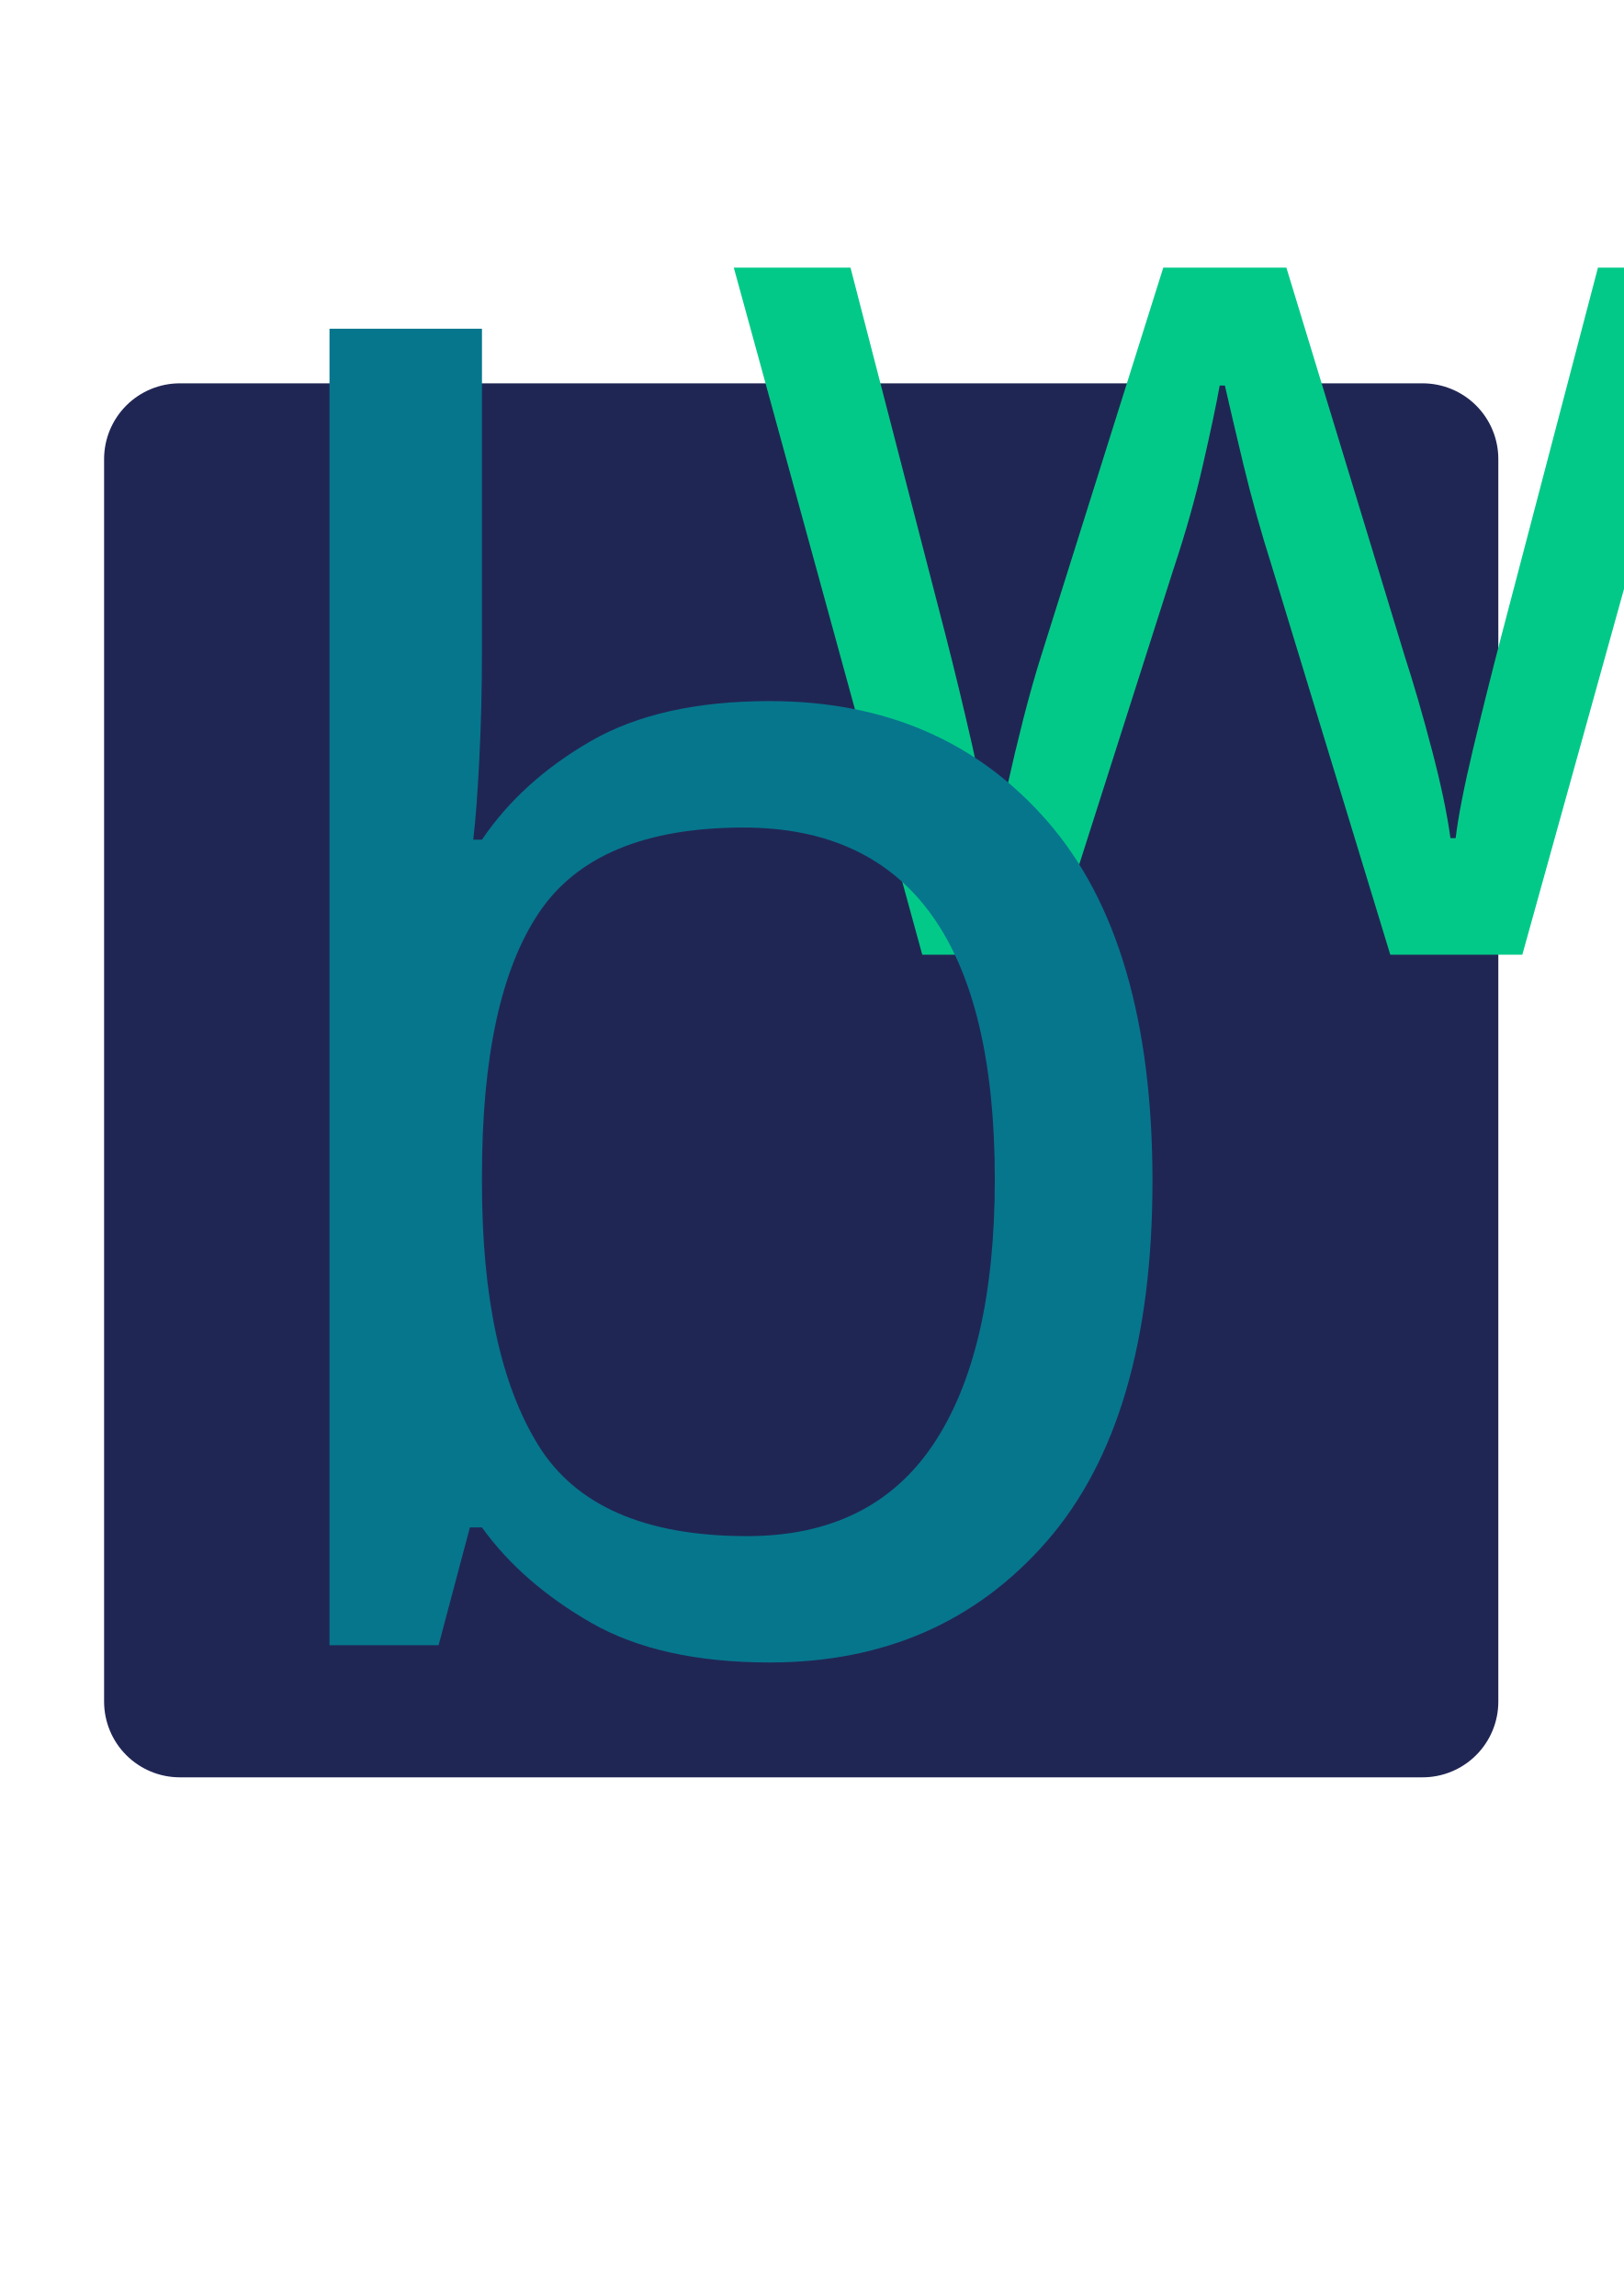
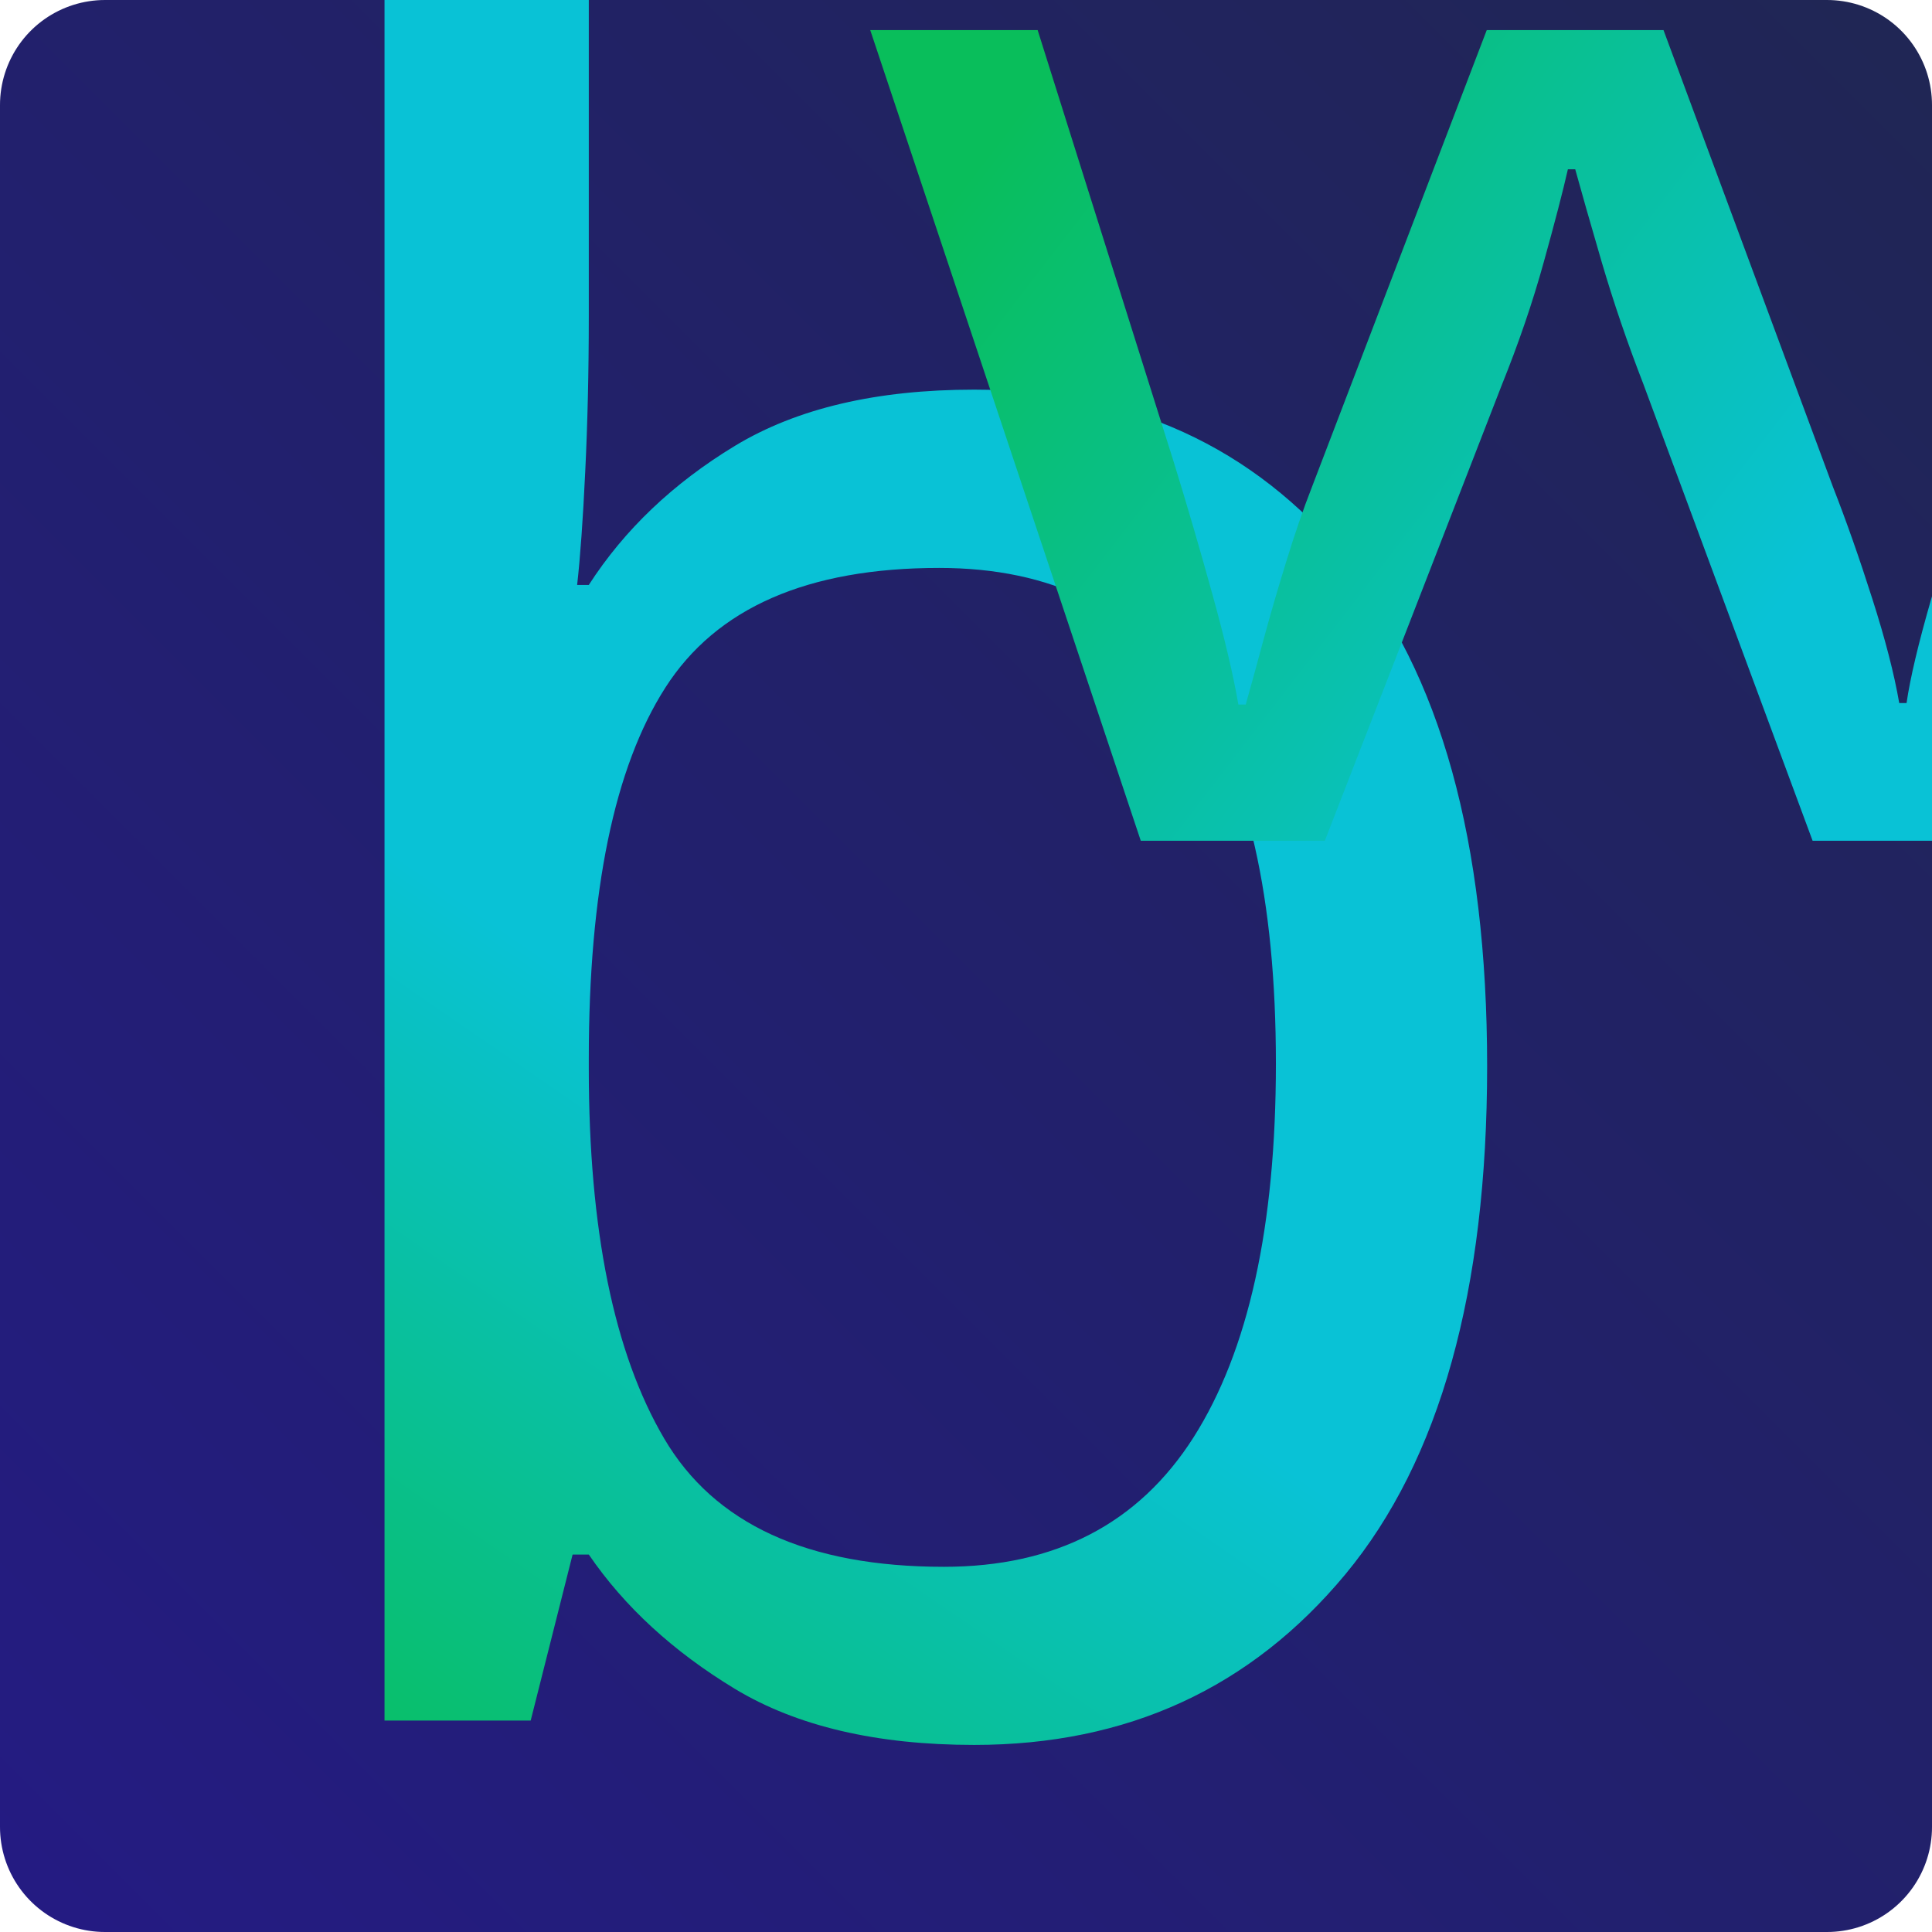
- <svg xmlns="http://www.w3.org/2000/svg" width="210mm" height="297mm" viewBox="0 0 210 297" version="1.1" id="svg1">
-   <defs id="defs1" />
-   <g id="layer1">
-     <rect style="fill:#202654;fill-opacity:1;stroke:#202654;stroke-width:19.6;stroke-linejoin:round;stroke-dasharray:none;stroke-opacity:1;stroke-linecap:round;stroke-dashoffset:0" id="rect2" width="160.723" height="160.723" x="23.262" y="59.384" />
-     <g id="g1" transform="translate(-3.192935,3.8314)">
-       <text xml:space="preserve" style="font-style:normal;font-variant:normal;font-weight:normal;font-stretch:normal;font-size:165.833px;line-height:0;font-family:Airstream;-inkscape-font-specification:Airstream;fill:#03c988;fill-opacity:1;stroke:#292c6d;stroke-width:43.573" x="96.268" y="119.838" id="text1-5">
-         <tspan id="tspan1-3" style="font-style:normal;font-variant:normal;font-weight:normal;font-stretch:normal;line-height:0px;font-family:Airstream;-inkscape-font-specification:Airstream;fill:#03c988;fill-opacity:1;stroke:none;stroke-width:43.573" x="96.268" y="119.838">w</tspan>
+ <svg xmlns="http://www.w3.org/2000/svg" xmlns:xlink="http://www.w3.org/1999/xlink" width="180.323mm" height="180.323mm" viewBox="0 0 180.323 180.323" version="1.1" id="svg1" xml:space="preserve">
+   <defs id="defs1">
+     <linearGradient id="linearGradient23">
+       <stop style="stop-color:#09be5b;stop-opacity:1;" offset="0" id="stop23" />
+       <stop style="stop-color:#09c2d6;stop-opacity:1;" offset="0.822" id="stop22" />
+     </linearGradient>
+     <linearGradient id="linearGradient9">
+       <stop style="stop-color:#241b83;stop-opacity:1;" offset="0" id="stop10" />
+       <stop style="stop-color:#202654;stop-opacity:1;" offset="1" id="stop9" />
+     </linearGradient>
+     <linearGradient id="linearGradient7">
+       <stop style="stop-color:#09c2d6;stop-opacity:1;" offset="0.534" id="stop7" />
+       <stop style="stop-color:#09be5b;stop-opacity:1;" offset="1" id="stop8" />
+     </linearGradient>
+     <linearGradient xlink:href="#linearGradient7" id="linearGradient8" x1="117.962" y1="70.73" x2="27.649" y2="208.761" gradientUnits="userSpaceOnUse" />
+     <linearGradient xlink:href="#linearGradient9" id="linearGradient10" x1="13.462" y1="229.907" x2="193.785" y2="49.584" gradientUnits="userSpaceOnUse" />
+     <linearGradient xlink:href="#linearGradient9" id="linearGradient12" x1="13.462" y1="229.907" x2="193.785" y2="49.584" gradientUnits="userSpaceOnUse" />
+     <linearGradient xlink:href="#linearGradient23" id="linearGradient22" gradientUnits="userSpaceOnUse" x1="27.436" y1="132.276" x2="147.988" y2="208.537" gradientTransform="matrix(0.7007839,0,0,0.7007839,61.4296,-1.172339)" />
+   </defs>
+   <g id="layer1" transform="translate(-13.46204,-49.58404)">
+     <rect style="fill:url(#linearGradient12);fill-opacity:1;stroke:url(#linearGradient10);stroke-width:19.6;stroke-linecap:round;stroke-linejoin:round;stroke-dasharray:none;stroke-dashoffset:0;stroke-opacity:1" id="rect2" width="160.723" height="160.723" x="23.262" y="59.384" />
+     <g id="g1" transform="matrix(0.9668831,0,0,1.017173,5.059444,-2.399825)">
+       <text xml:space="preserve" style="font-style:normal;font-variant:normal;font-weight:normal;font-stretch:normal;font-size:224.075px;line-height:0;font-family:Airstream;-inkscape-font-specification:Airstream;fill:url(#linearGradient8);fill-opacity:1;stroke:#292c6d;stroke-width:58.877;stroke-dasharray:none" x="26.763" y="208.985" id="text1">
+         <tspan id="tspan1" style="font-style:normal;font-variant:normal;font-weight:normal;font-stretch:normal;line-height:0px;font-family:Airstream;-inkscape-font-specification:Airstream;fill:url(#linearGradient8);fill-opacity:1;stroke:none;stroke-width:58.877;stroke-dasharray:none" x="26.763" y="208.985">b</tspan>
      </text>
-       <text xml:space="preserve" style="font-style:normal;font-variant:normal;font-weight:normal;font-stretch:normal;font-size:224.075px;line-height:0;font-family:Airstream;-inkscape-font-specification:Airstream;fill:#06768d;fill-opacity:1;stroke:#292c6d;stroke-width:58.877" x="26.763" y="208.985" id="text1">
-         <tspan id="tspan1" style="font-style:normal;font-variant:normal;font-weight:normal;font-stretch:normal;line-height:0px;font-family:Airstream;-inkscape-font-specification:Airstream;fill:#06768d;fill-opacity:1;stroke:none;stroke-width:58.877" x="26.763" y="208.985">b</tspan>
+       <text xml:space="preserve" style="font-style:normal;font-variant:normal;font-weight:normal;font-stretch:normal;font-size:157.028px;line-height:0;font-family:Airstream;-inkscape-font-specification:Airstream;fill:url(#linearGradient22);fill-opacity:1;stroke:#292c6d;stroke-width:41.26;stroke-dasharray:none" x="80.185" y="145.281" id="text22" transform="scale(1.131568,0.8837298)">
+         <tspan id="tspan22" style="font-style:normal;font-variant:normal;font-weight:normal;font-stretch:normal;line-height:0px;font-family:Airstream;-inkscape-font-specification:Airstream;fill:url(#linearGradient22);fill-opacity:1;stroke:none;stroke-width:41.26;stroke-dasharray:none" x="80.185" y="145.281">w</tspan>
      </text>
    </g>
  </g>
</svg>
